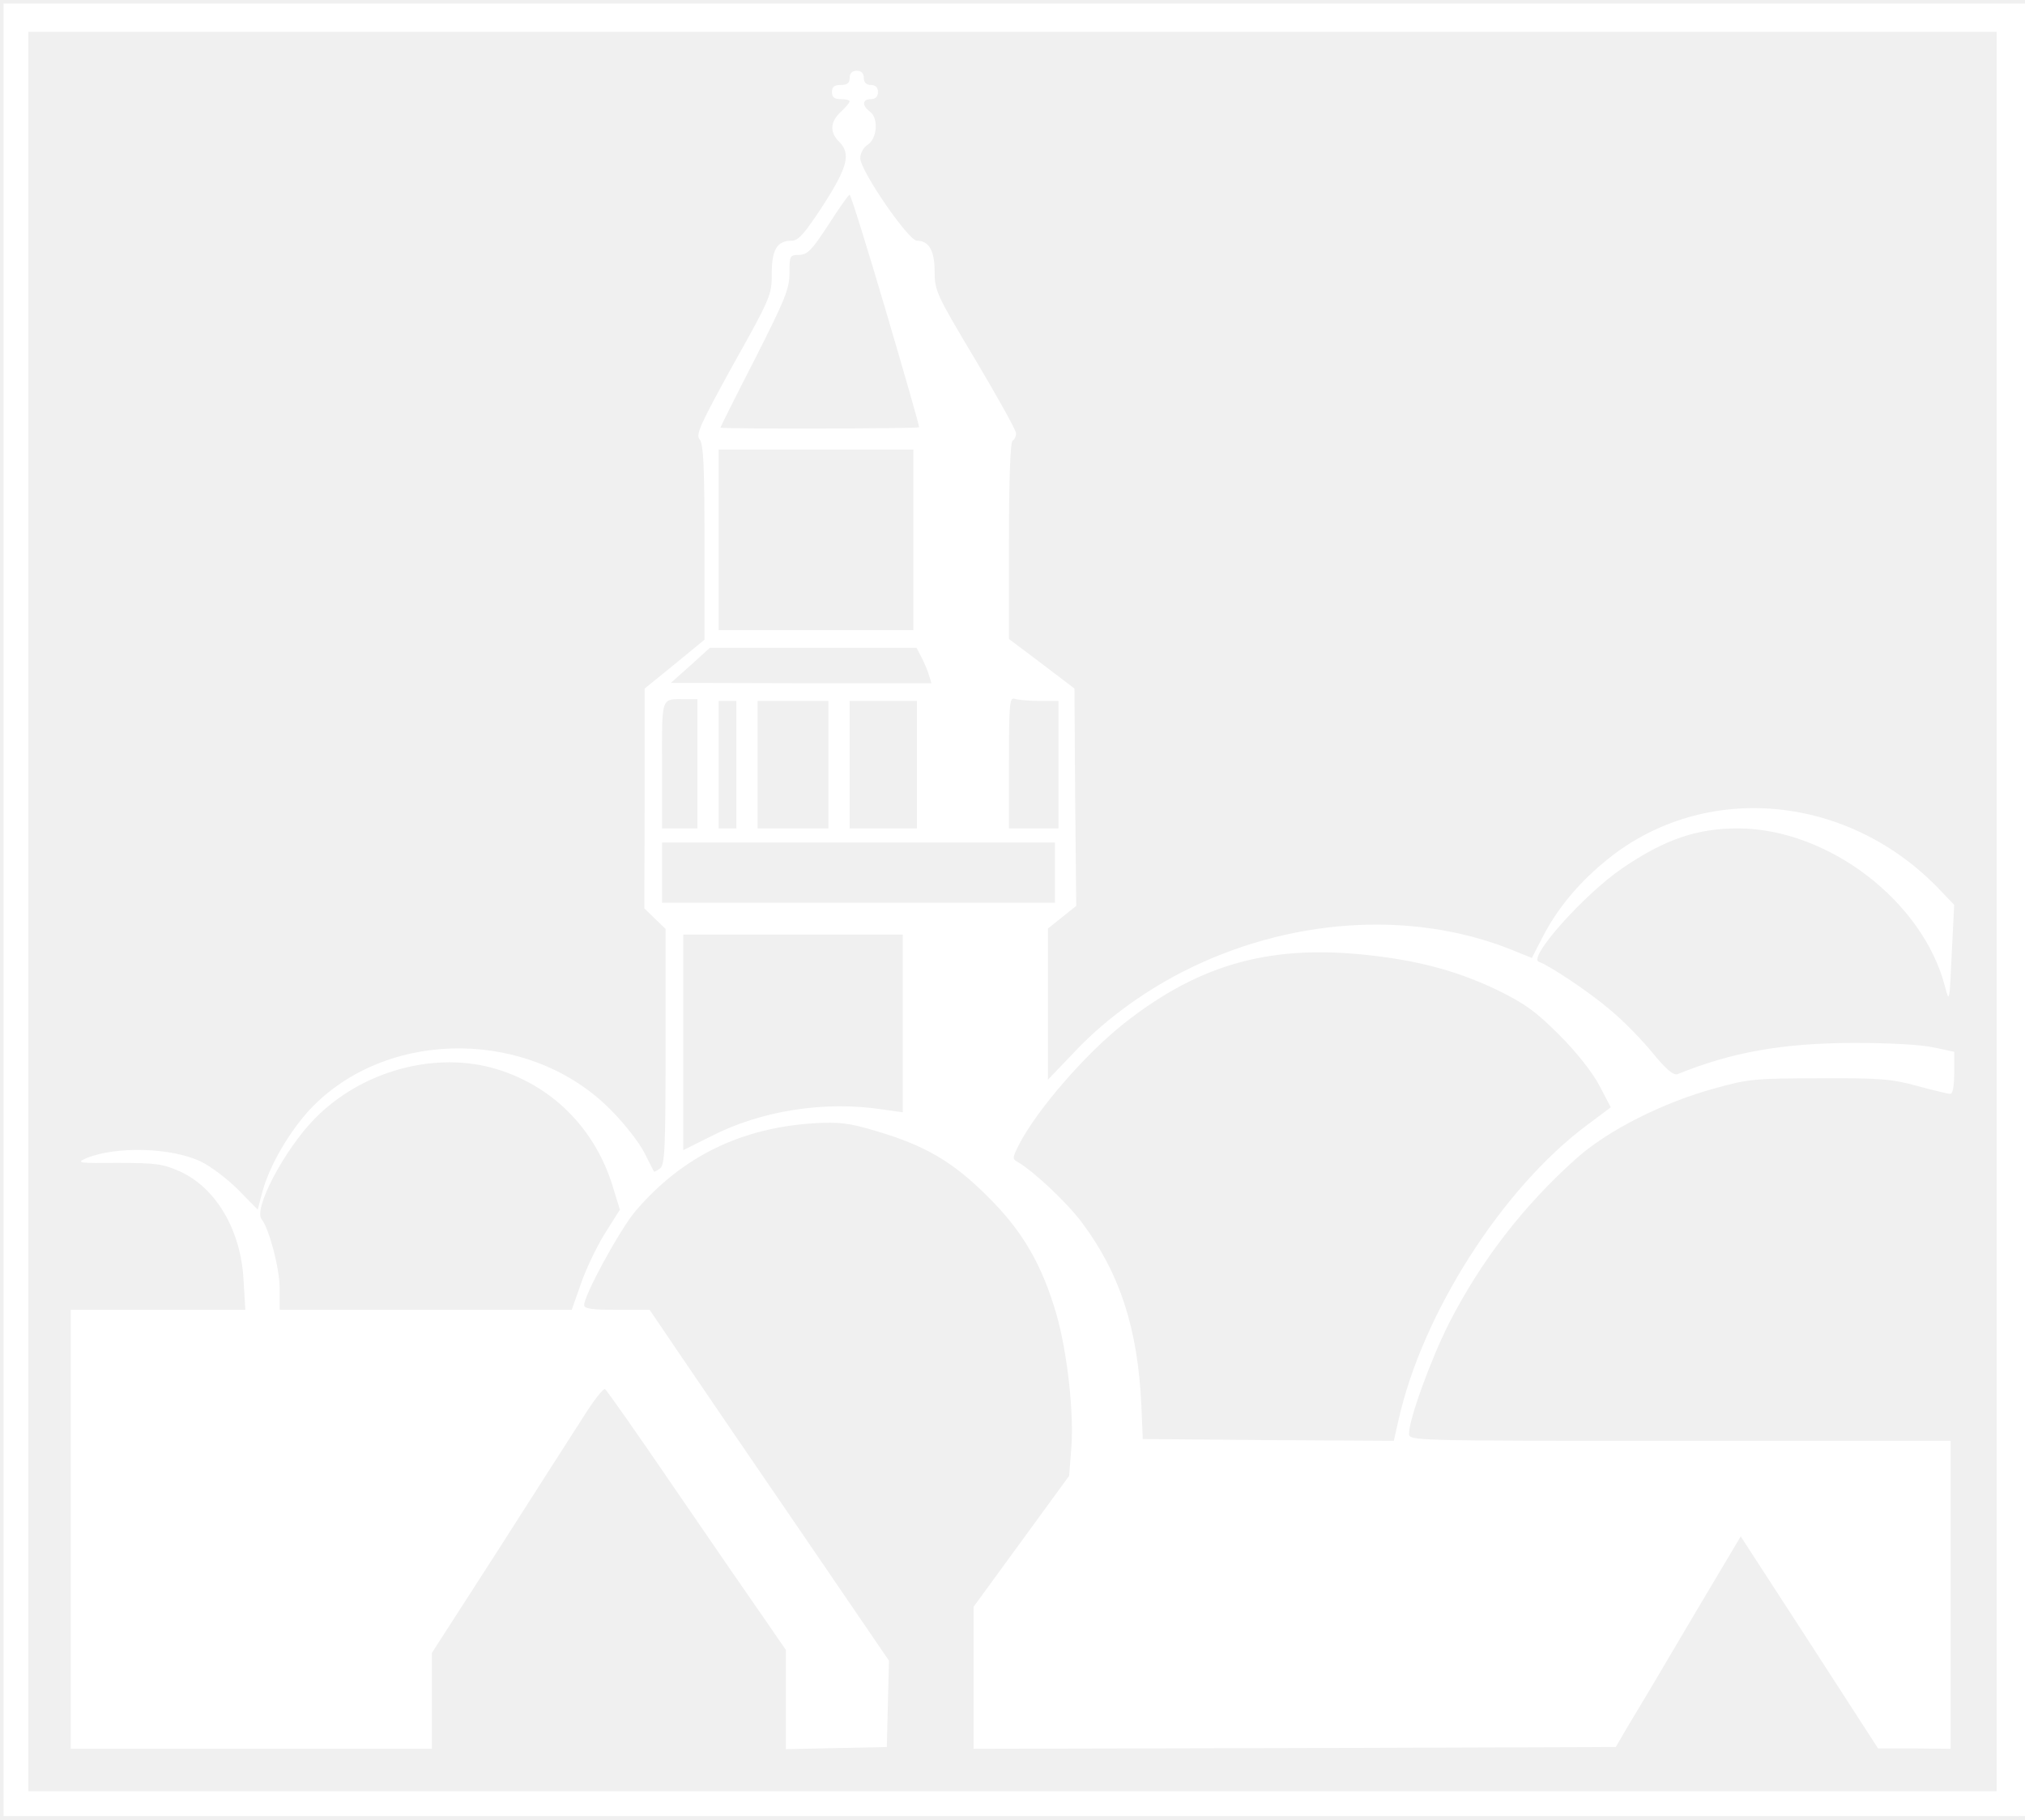
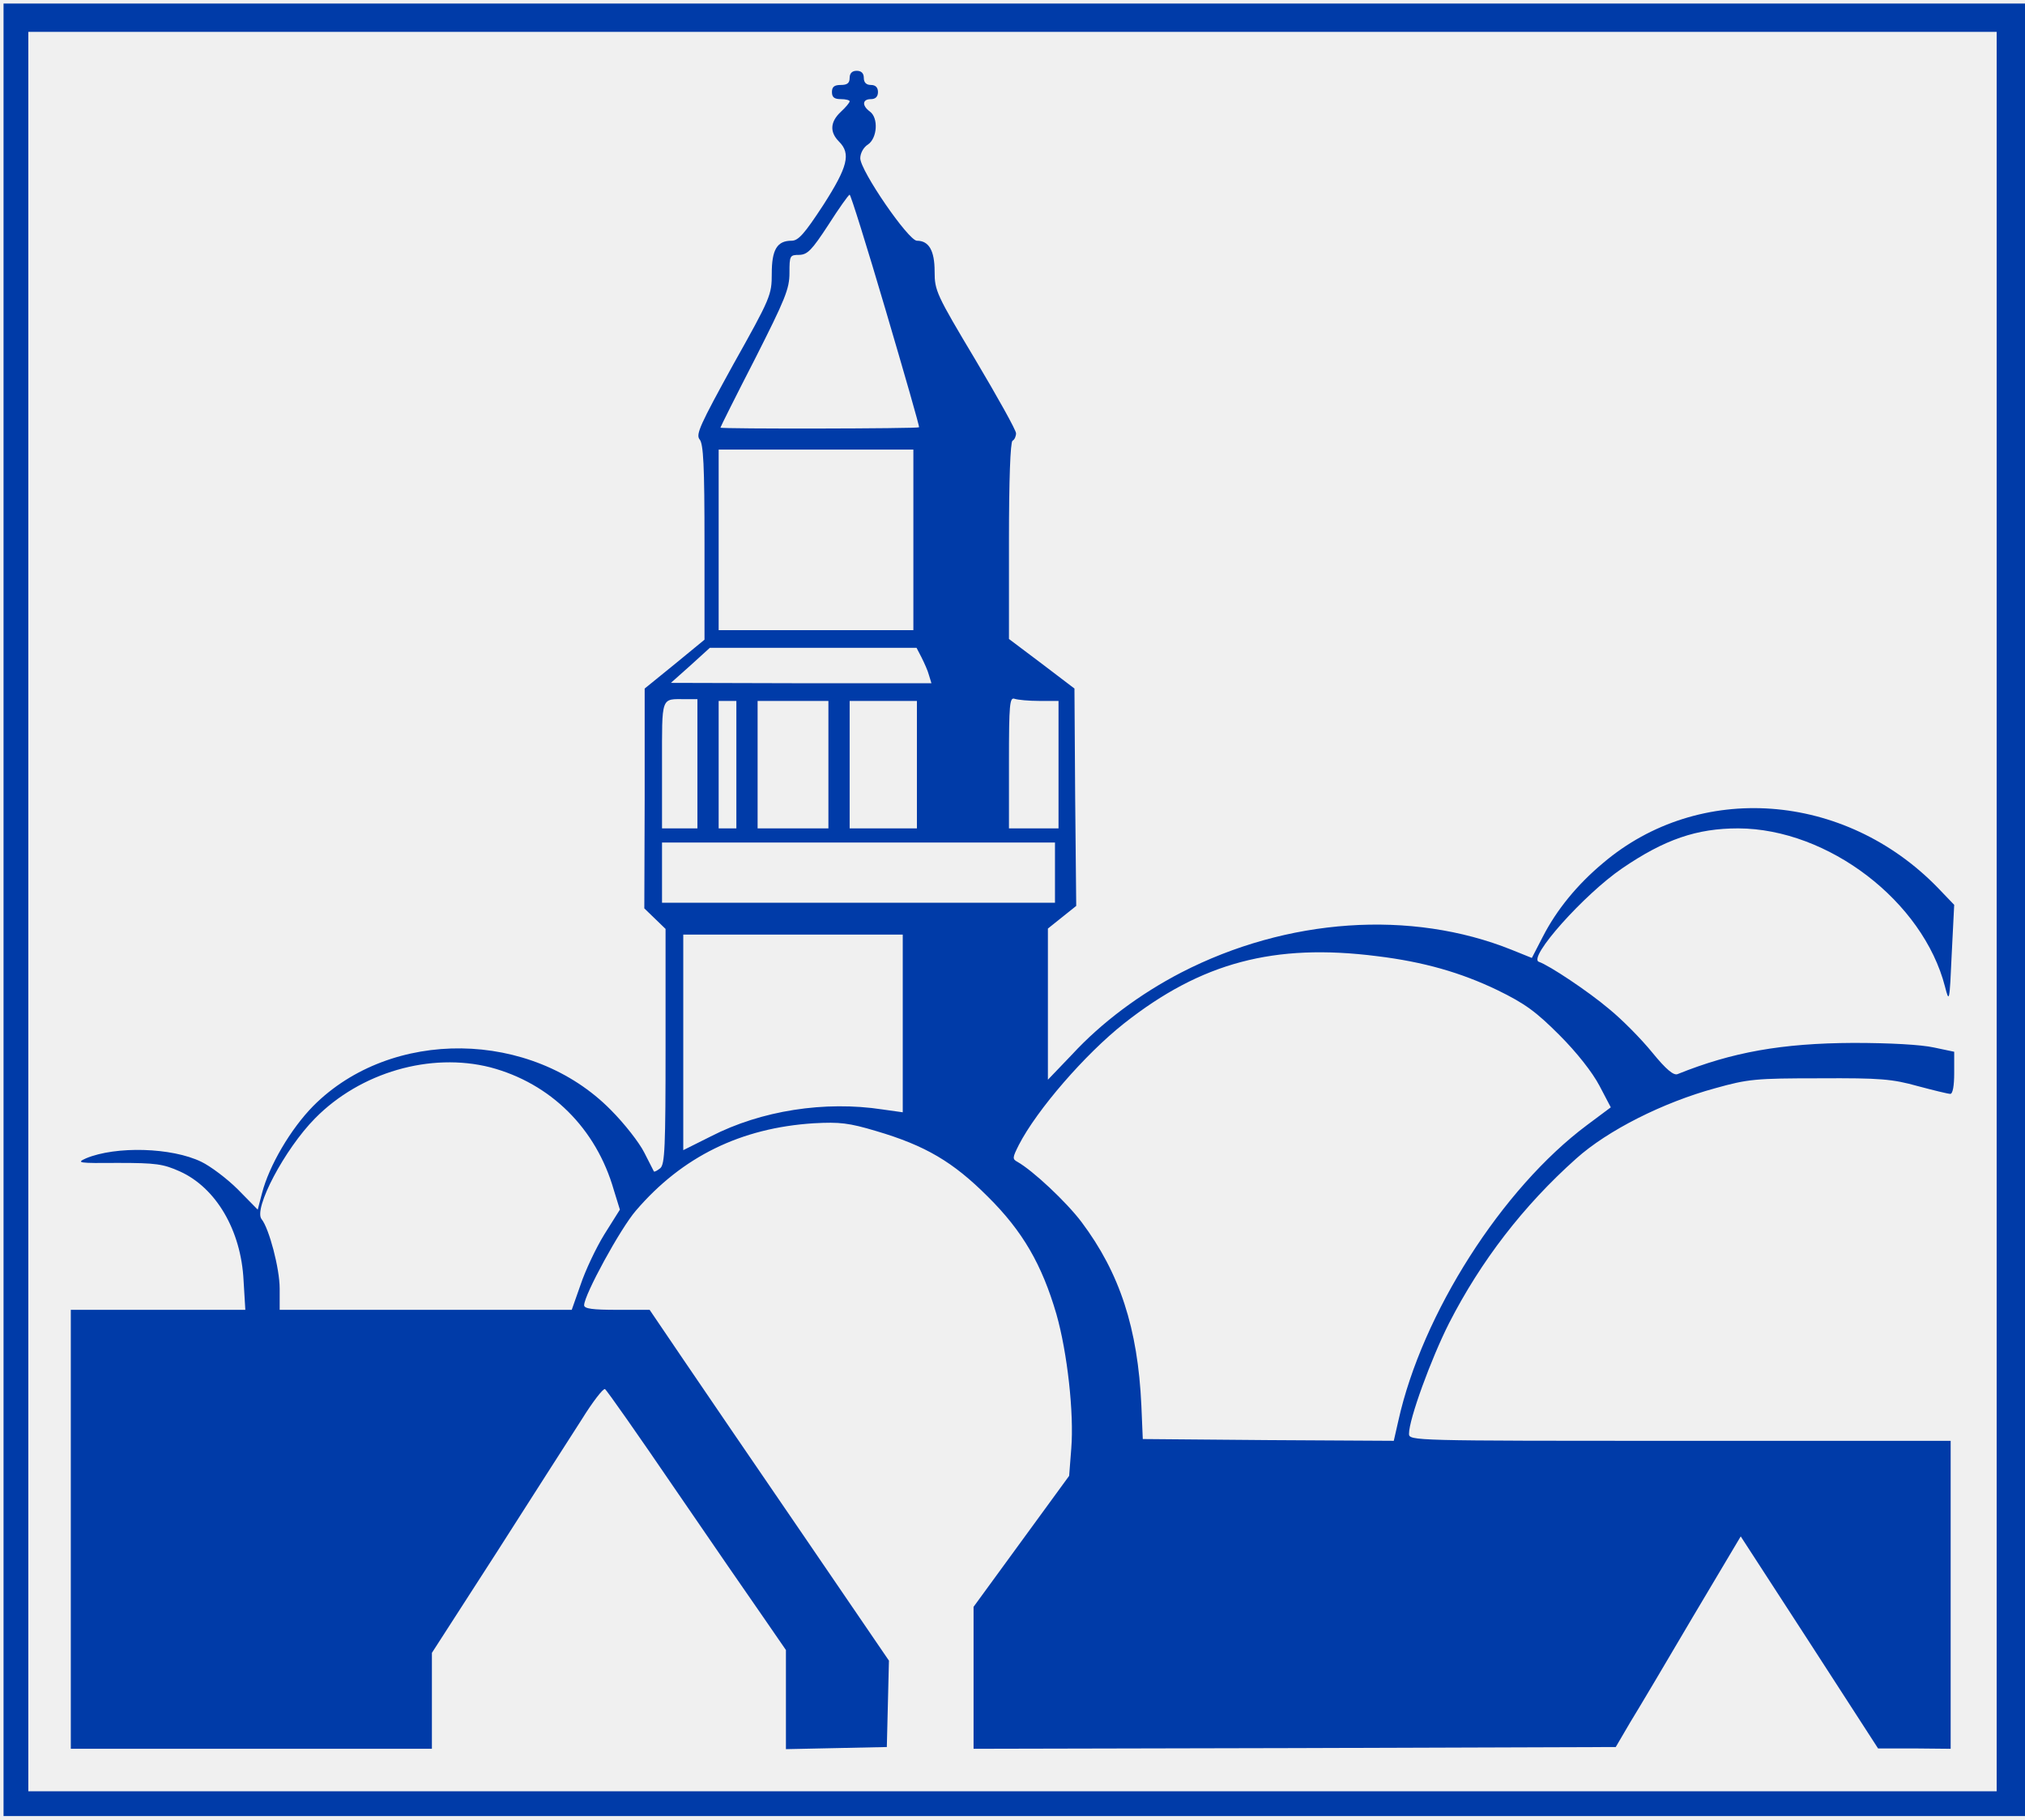
<svg xmlns="http://www.w3.org/2000/svg" version="1.0" width="572pt" height="514pt" viewBox="0 0 572 514" preserveAspectRatio="xMidYMid meet">
-   <g transform="translate(0,514) scale(0.1,-0.1)" fill="#ffffff" stroke="none">
+   <g transform="translate(0,514) scale(0.1,-0.1)" fill="hsl(219, 100%, 33%)" stroke="none">
    <path d="M10 2570 l0 -2560 2855 0 2855 0 0 2560 0 2560 -2855 0 -2855 0 0    -2560z m5630 -5 l0 -2485 -2780 0 -2780 0 0 2485 0 2485 2780 0 2780 0 0    -2485z" />
    <path d="M2400 4920 c0 -15 -7 -20 -25 -20 -18 0 -25 -5 -25 -20 0 -15 7 -20    25 -20 14 0 25 -3 25 -6 0 -4 -11 -17 -25 -30 -30 -28 -32 -57 -5 -84 34 -34    25 -71 -45 -180 -53 -81 -70 -100 -89 -100 -41 0 -56 -25 -56 -93 0 -60 -3    -68 -109 -257 -93 -169 -106 -197 -95 -211 11 -12 14 -74 14 -291 l0 -275 -84    -69 -85 -69 0 -311 -1 -310 30 -29 30 -29 0 -332 c0 -285 -2 -333 -15 -344 -9    -7 -16 -11 -18 -9 -1 2 -13 26 -27 53 -14 28 -56 82 -95 121 -224 227 -620    232 -840 11 -64 -65 -125 -169 -145 -247 l-12 -46 -56 57 c-31 31 -78 66 -103    78 -84 41 -242 45 -326 10 -29 -13 -21 -14 90 -13 108 0 128 -3 175 -24 102    -46 173 -166 180 -308 l5 -83 -247 0 -246 0 0 -620 0 -620 510 0 510 0 0 135    0 136 183 284 c100 157 208 325 240 375 31 50 61 89 66 86 5 -3 94 -130 197    -281 104 -152 217 -316 252 -366 l62 -90 0 -140 0 -140 143 3 142 3 3 122 3    122 -241 353 c-133 194 -285 417 -338 495 l-97 143 -92 0 c-68 0 -93 3 -93 13    0 29 102 216 146 267 131 153 297 234 503 247 73 4 99 1 176 -22 139 -41 217    -87 315 -185 99 -98 153 -192 194 -332 31 -109 50 -280 42 -380 l-6 -77 -135    -185 -135 -185 0 -201 0 -200 907 2 907 3 41 70 c24 39 103 172 177 298 l135    227 194 -299 194 -300 103 0 102 -1 0 435 0 435 -765 0 c-757 0 -765 0 -765    20 0 41 62 211 113 312 90 176 210 332 359 465 89 80 246 159 393 199 93 26    114 28 295 28 172 1 205 -2 277 -22 45 -12 86 -22 92 -22 7 0 11 23 11 59 l0    60 -57 12 c-36 8 -124 13 -228 13 -202 -1 -342 -26 -496 -88 -11 -5 -32 12    -72 61 -30 37 -85 93 -122 123 -59 50 -169 123 -198 133 -33 11 128 191 235    264 120 82 211 113 328 113 254 -1 522 -206 584 -447 12 -47 13 -44 19 92 l7    139 -47 49 c-263 270 -673 300 -945 69 -73 -61 -131 -132 -170 -208 l-31 -60    -57 23 c-284 114 -634 90 -933 -64 -116 -60 -225 -141 -309 -232 l-68 -71 0    213 0 214 40 32 40 32 -3 307 -2 307 -92 70 -93 70 0 277 c0 174 4 279 10 283    6 3 10 13 10 21 0 9 -52 102 -115 208 -110 184 -115 195 -115 249 0 59 -16 87    -50 87 -24 0 -160 198 -160 233 0 14 9 31 22 39 26 18 30 75 5 93 -23 17 -21    35 3 35 13 0 20 7 20 20 0 13 -7 20 -20 20 -13 0 -20 7 -20 20 0 13 -7 20 -20    20 -13 0 -20 -7 -20 -20z m102 -657 c53 -180 96 -329 94 -330 -3 -4 -561 -5    -561 -1 0 2 44 90 98 195 85 168 97 197 97 242 0 49 1 51 28 51 23 1 35 13 82    85 30 47 57 85 60 85 3 0 49 -147 102 -327z m78 -648 l0 -255 -275 0 -275 0 0    255 0 255 275 0 275 0 0 -255z m23 -332 c8 -16 18 -38 21 -50 l7 -23 -368 0    -368 1 55 49 55 50 292 0 292 0 14 -27z m-633 -300 l0 -183 -50 0 -50 0 0 179    c0 198 -4 186 67 186 l33 0 0 -182z m966 177 l54 0 0 -180 0 -180 -70 0 -70 0    0 186 c0 166 2 185 16 180 9 -3 40 -6 70 -6z m-856 -180 l0 -180 -25 0 -25 0    0 180 0 180 25 0 25 0 0 -180z m260 0 l0 -180 -100 0 -100 0 0 180 0 180 100    0 100 0 0 -180z m250 0 l0 -180 -95 0 -95 0 0 180 0 180 95 0 95 0 0 -180z    m390 -305 l0 -85 -555 0 -555 0 0 85 0 85 555 0 555 0 0 -85z m-430 -426 l0    -251 -57 8 c-163 25 -343 -3 -485 -76 l-78 -39 0 305 0 304 310 0 310 0 0    -251z m1340 190 c131 -16 236 -46 340 -96 78 -38 109 -61 175 -127 49 -49 93    -105 113 -143 l32 -61 -67 -50 c-240 -179 -466 -533 -533 -835 l-13 -57 -355    2 -354 3 -4 95 c-10 218 -61 374 -169 518 -43 57 -137 145 -181 170 -15 8 -14    12 4 48 51 99 187 256 297 343 218 172 424 227 715 190z m-2505 -314 c170 -45    299 -172 349 -347 l17 -55 -44 -70 c-24 -39 -54 -103 -67 -142 l-25 -71 -412    0 -413 0 0 60 c0 57 -30 170 -51 196 -24 29 65 198 151 285 128 130 326 187    495 144z" />
  </g>
</svg>
